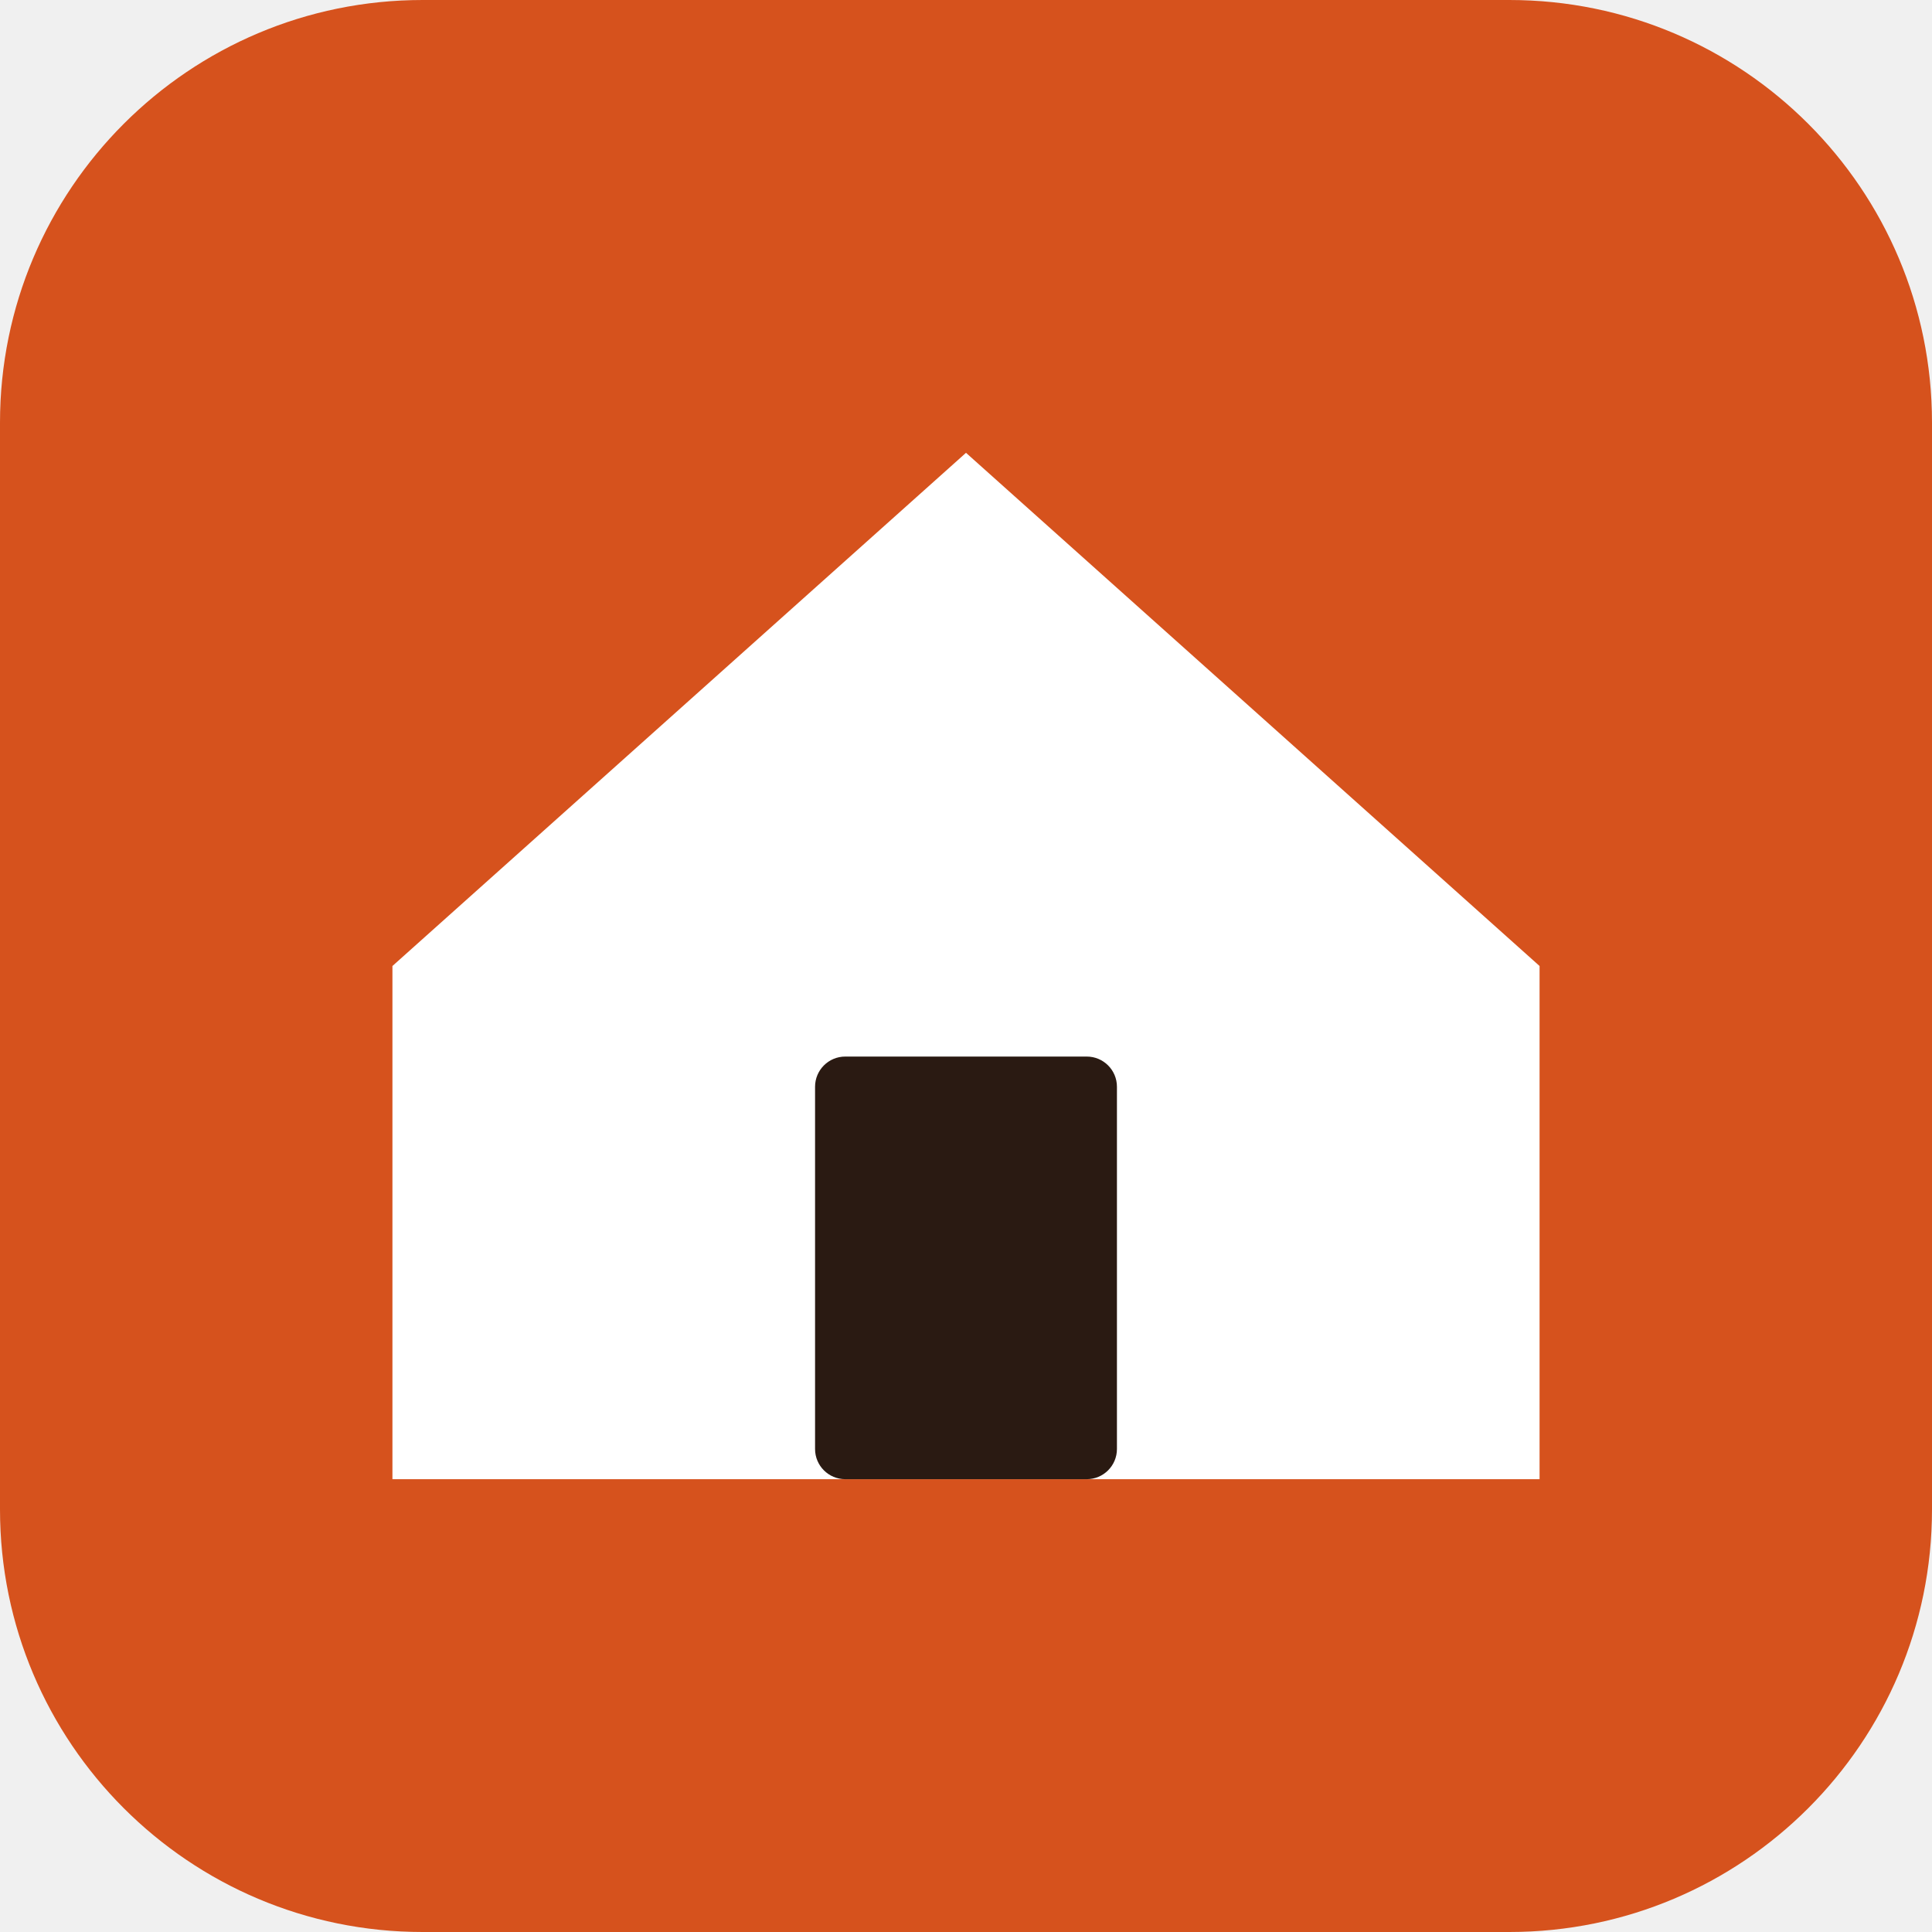
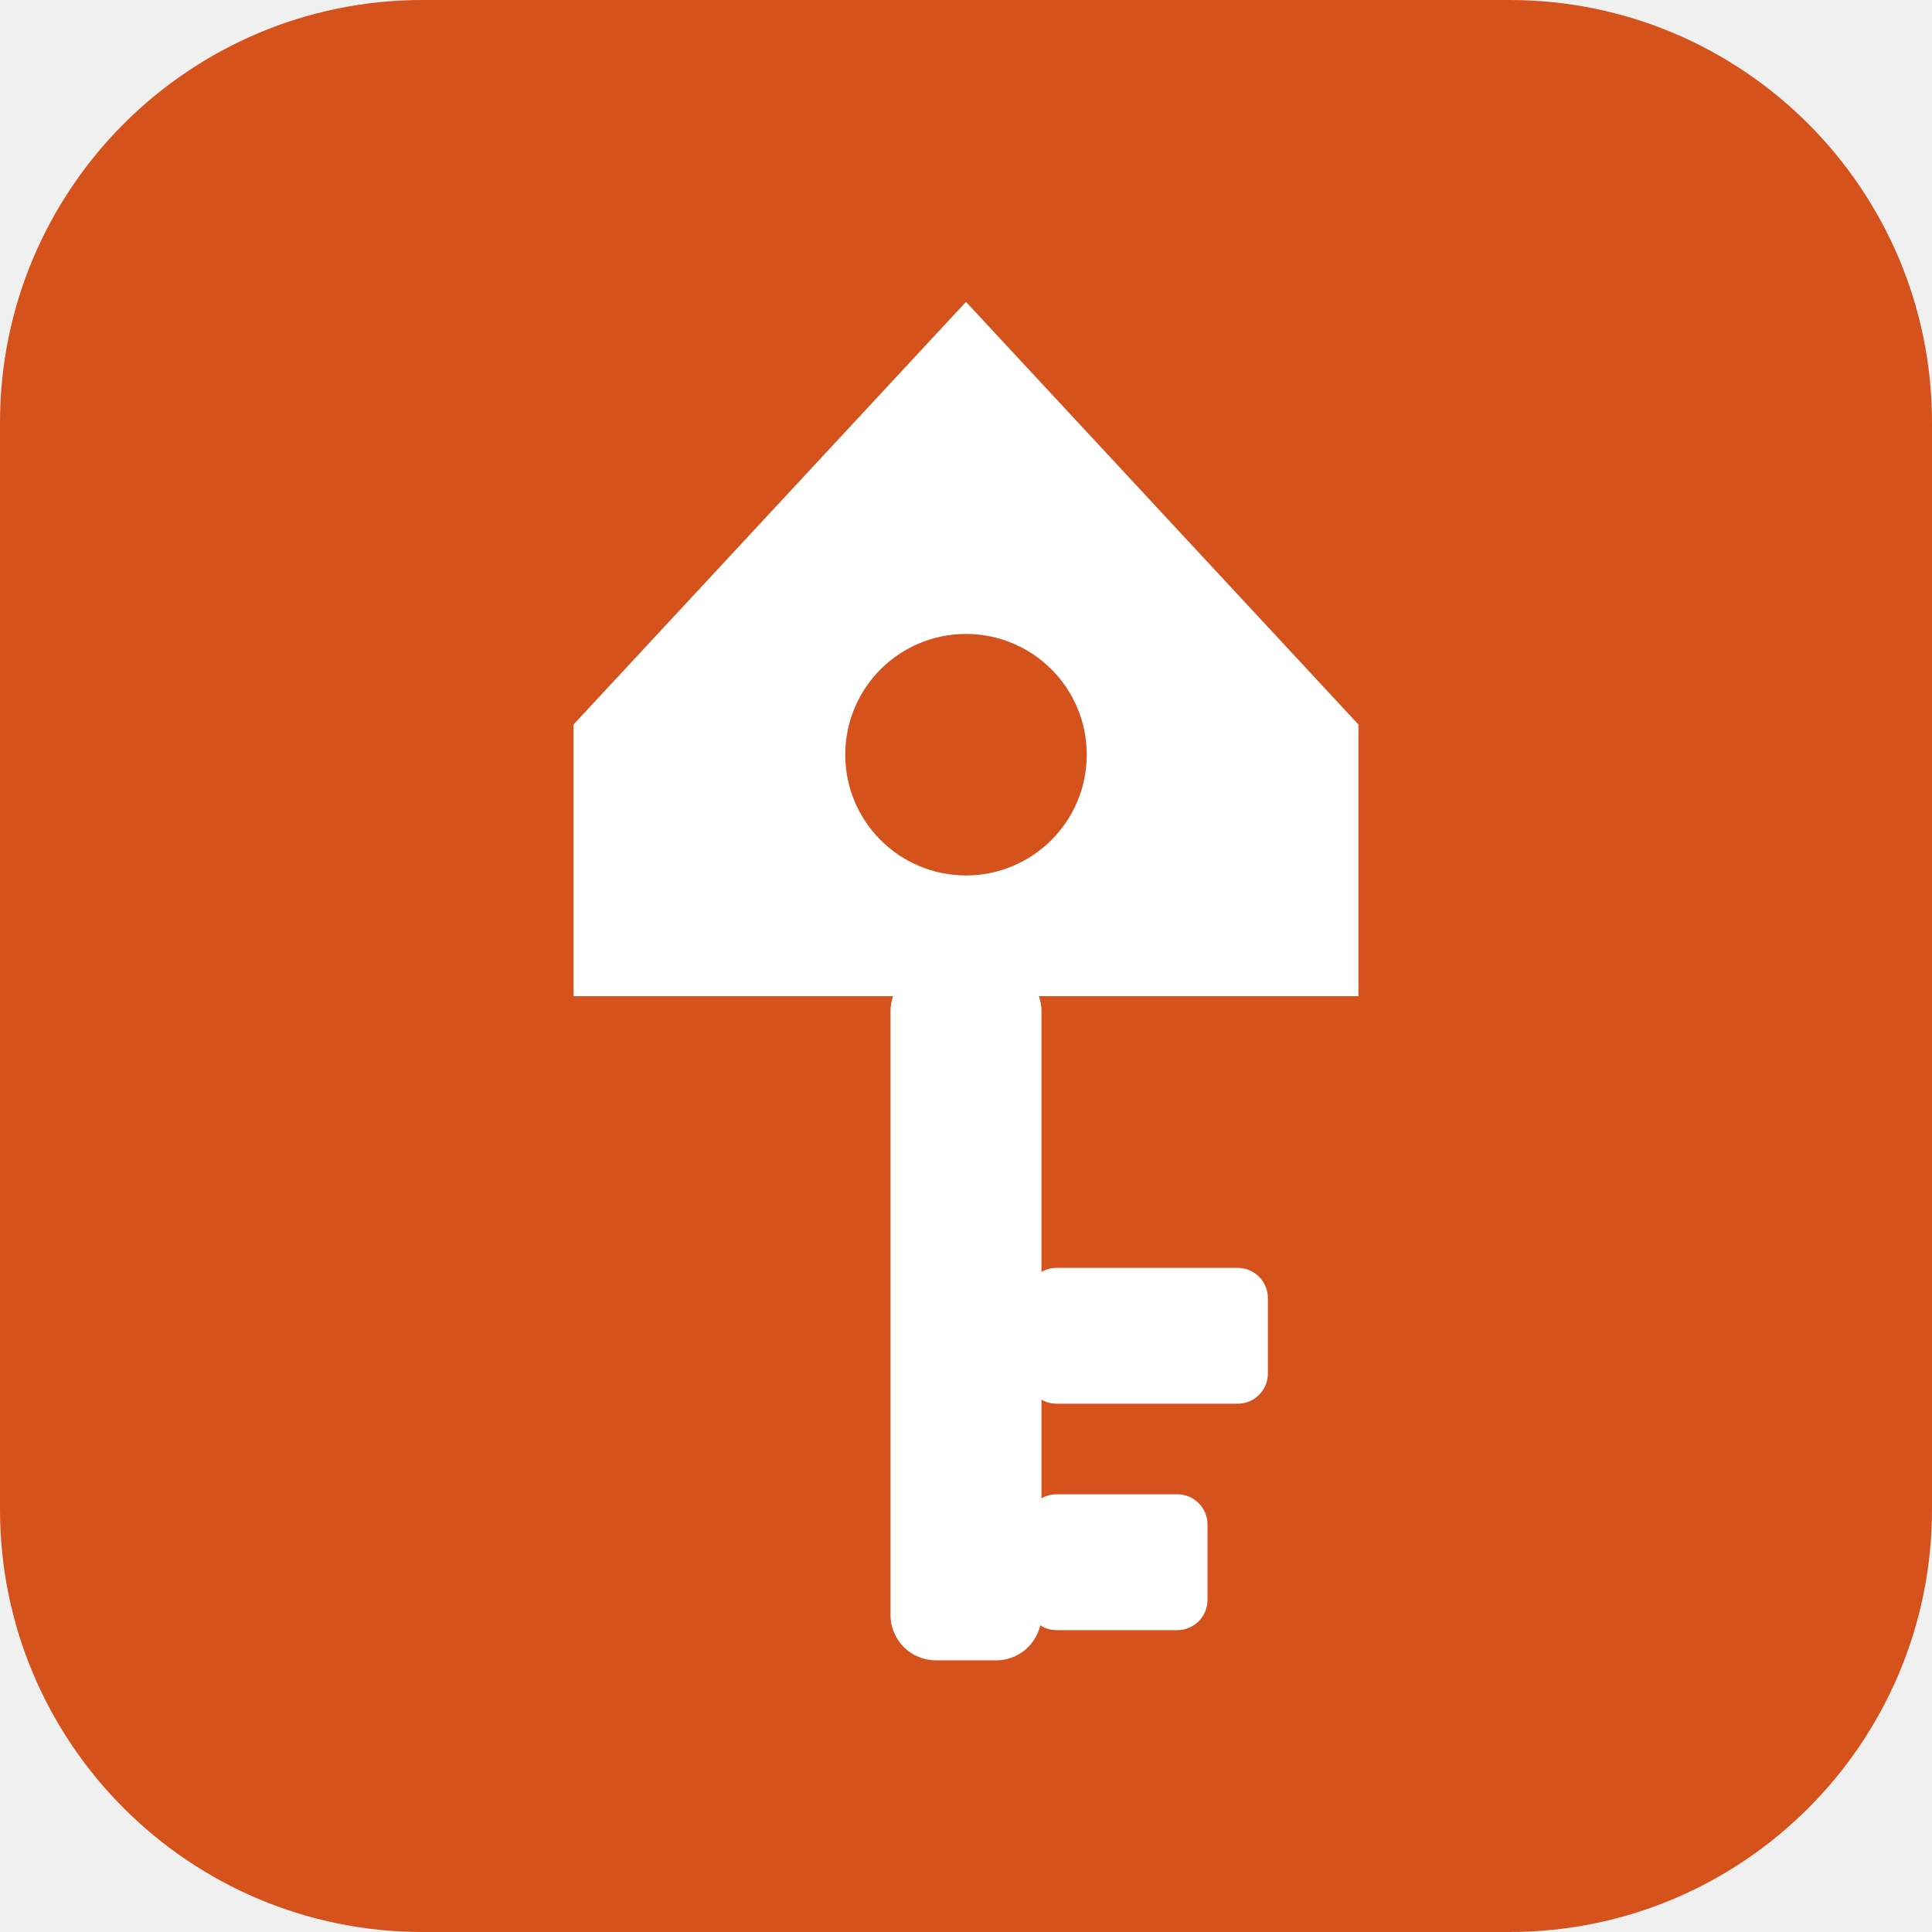
<svg xmlns="http://www.w3.org/2000/svg" viewBox="0 0 64 64">
  <rect width="64" height="64" rx="14" fill="#d6521d" />
-   <path d="M13 32 32 15l19 17v17H13z" fill="#fff" />
-   <rect x="27" y="35" width="10" height="14" rx="1" fill="#2a1a12" />
+   <path d="M19 24 32 10l13 14v9H19Z" fill="#fff" />
+   <circle cx="32" cy="25" r="4" fill="#d6521d" />
+   <rect x="29.5" y="32" width="5" height="23" rx="1.5" fill="#fff" />
+   <rect x="34" y="42" width="8" height="4.5" rx="1" fill="#fff" />
+   <rect x="34" y="49.5" width="6" height="4.5" rx="1" fill="#fff" />
</svg>
